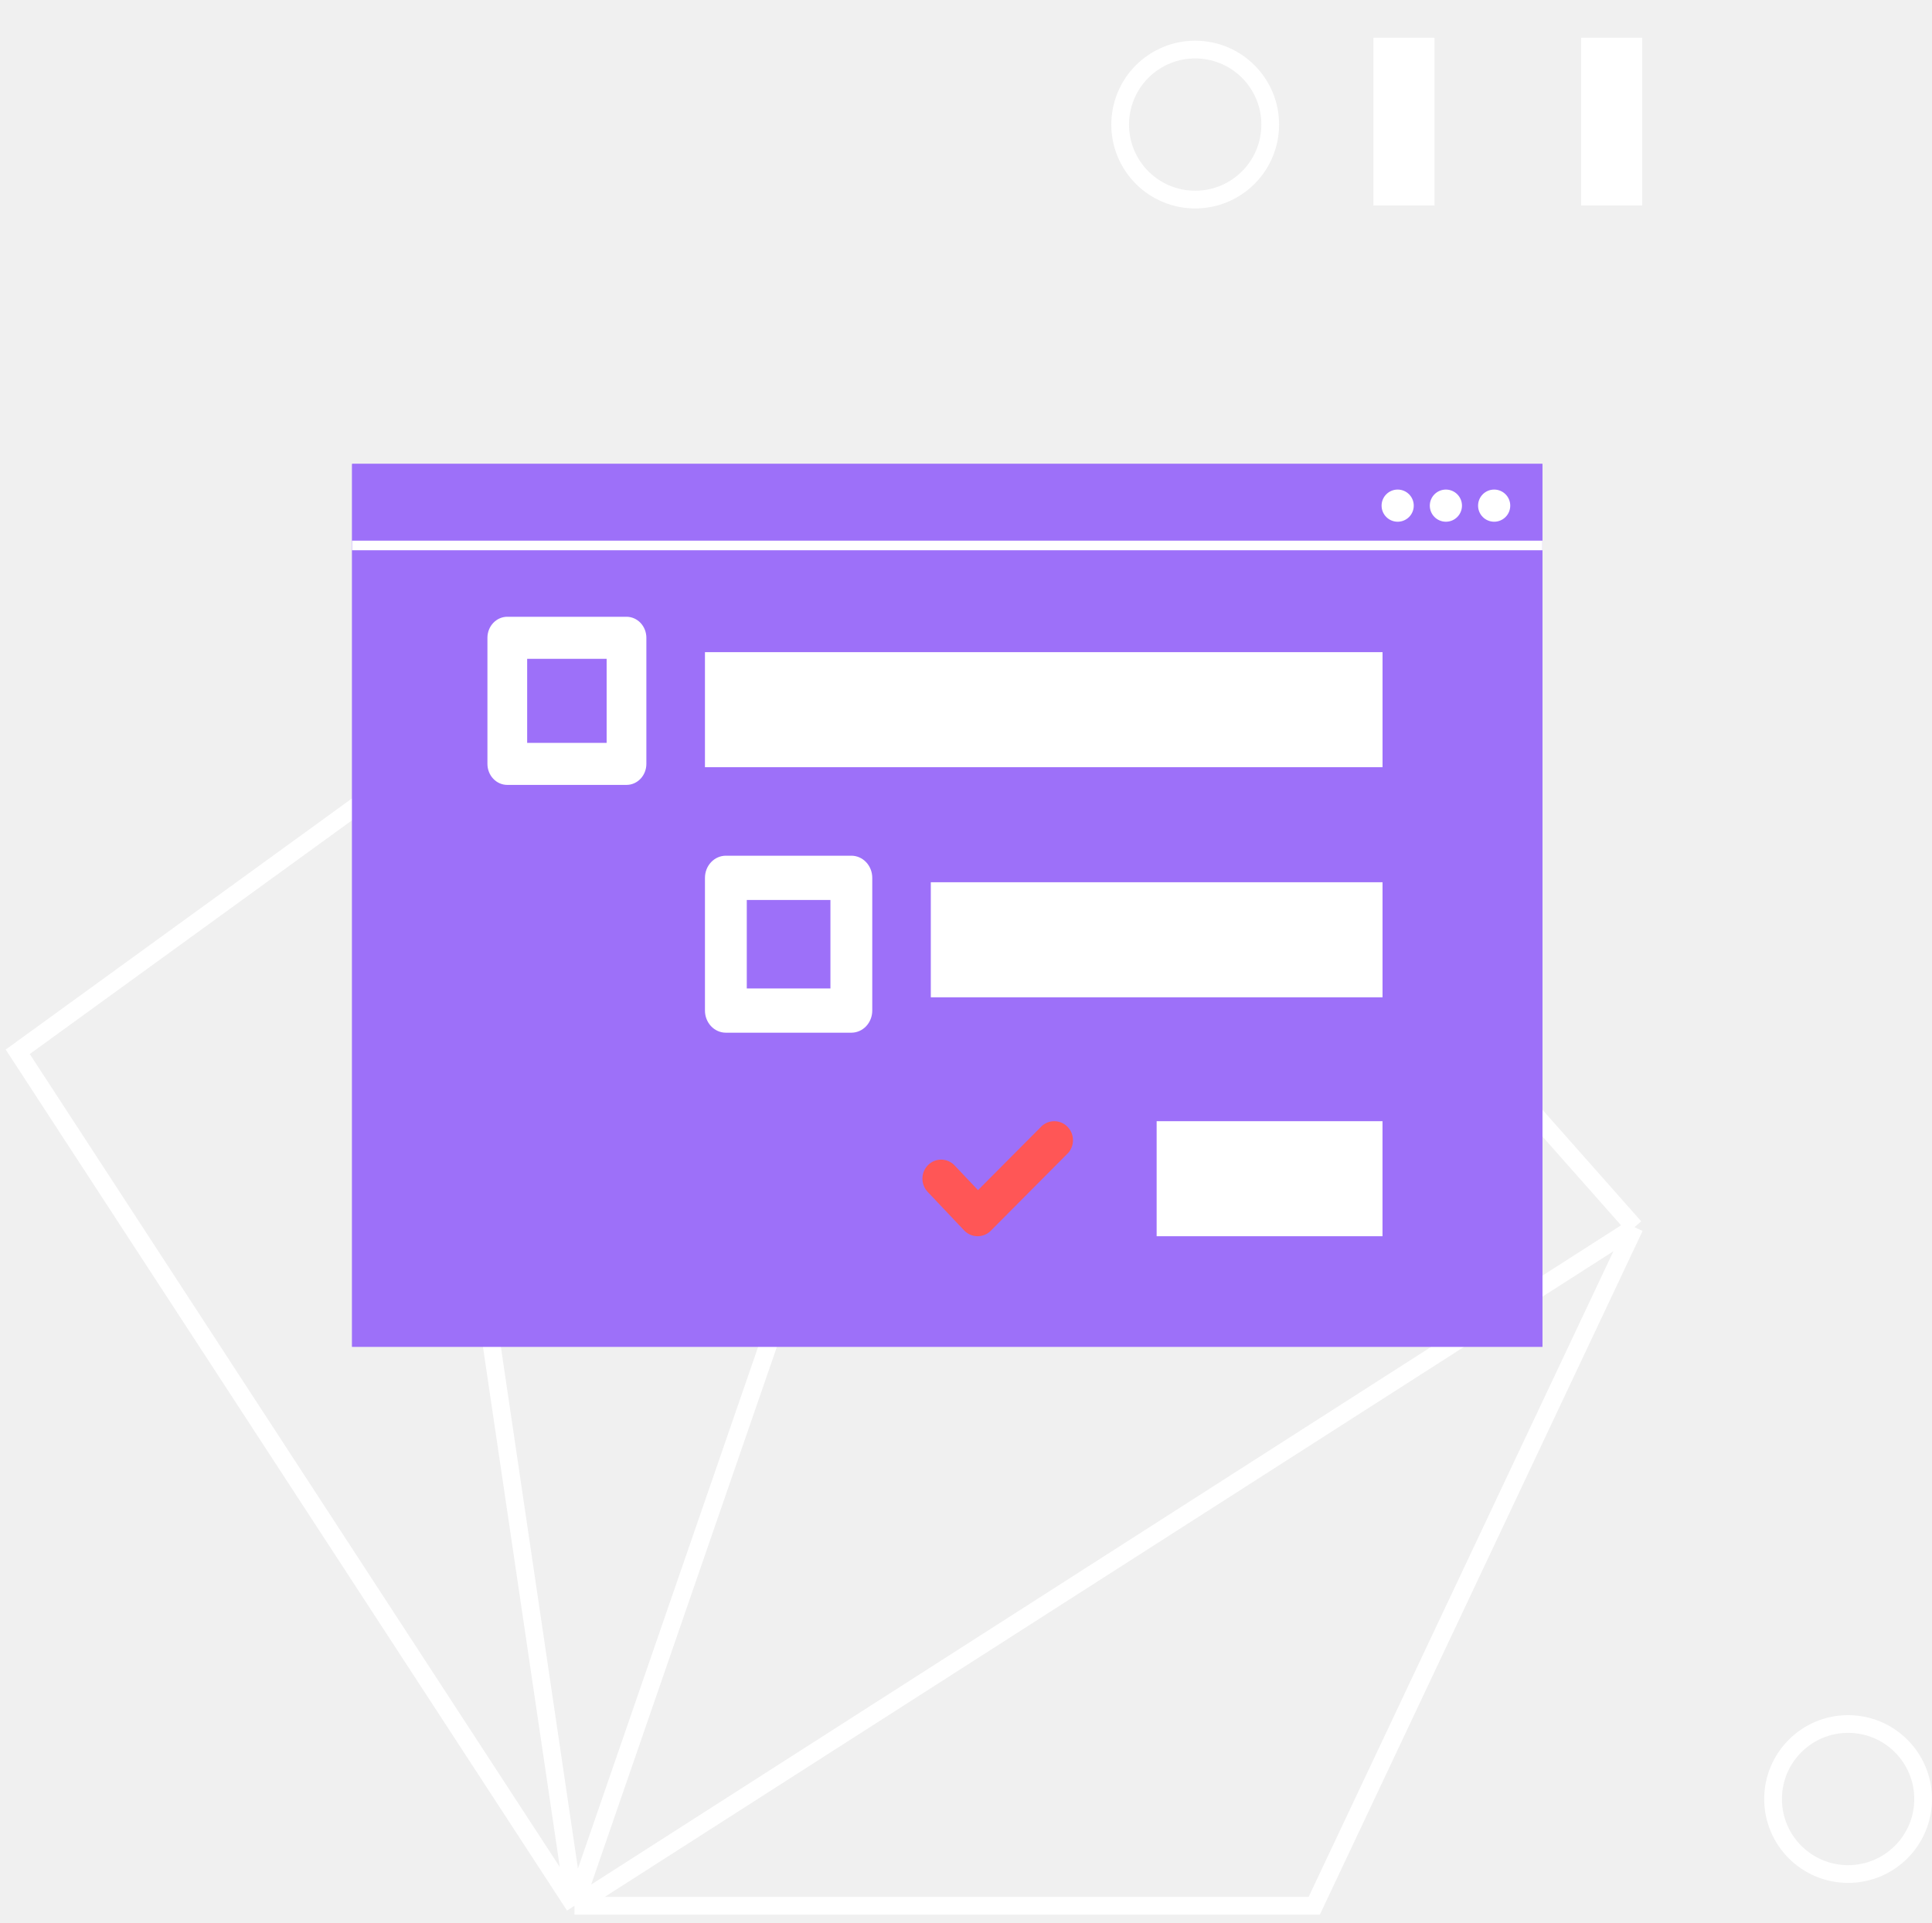
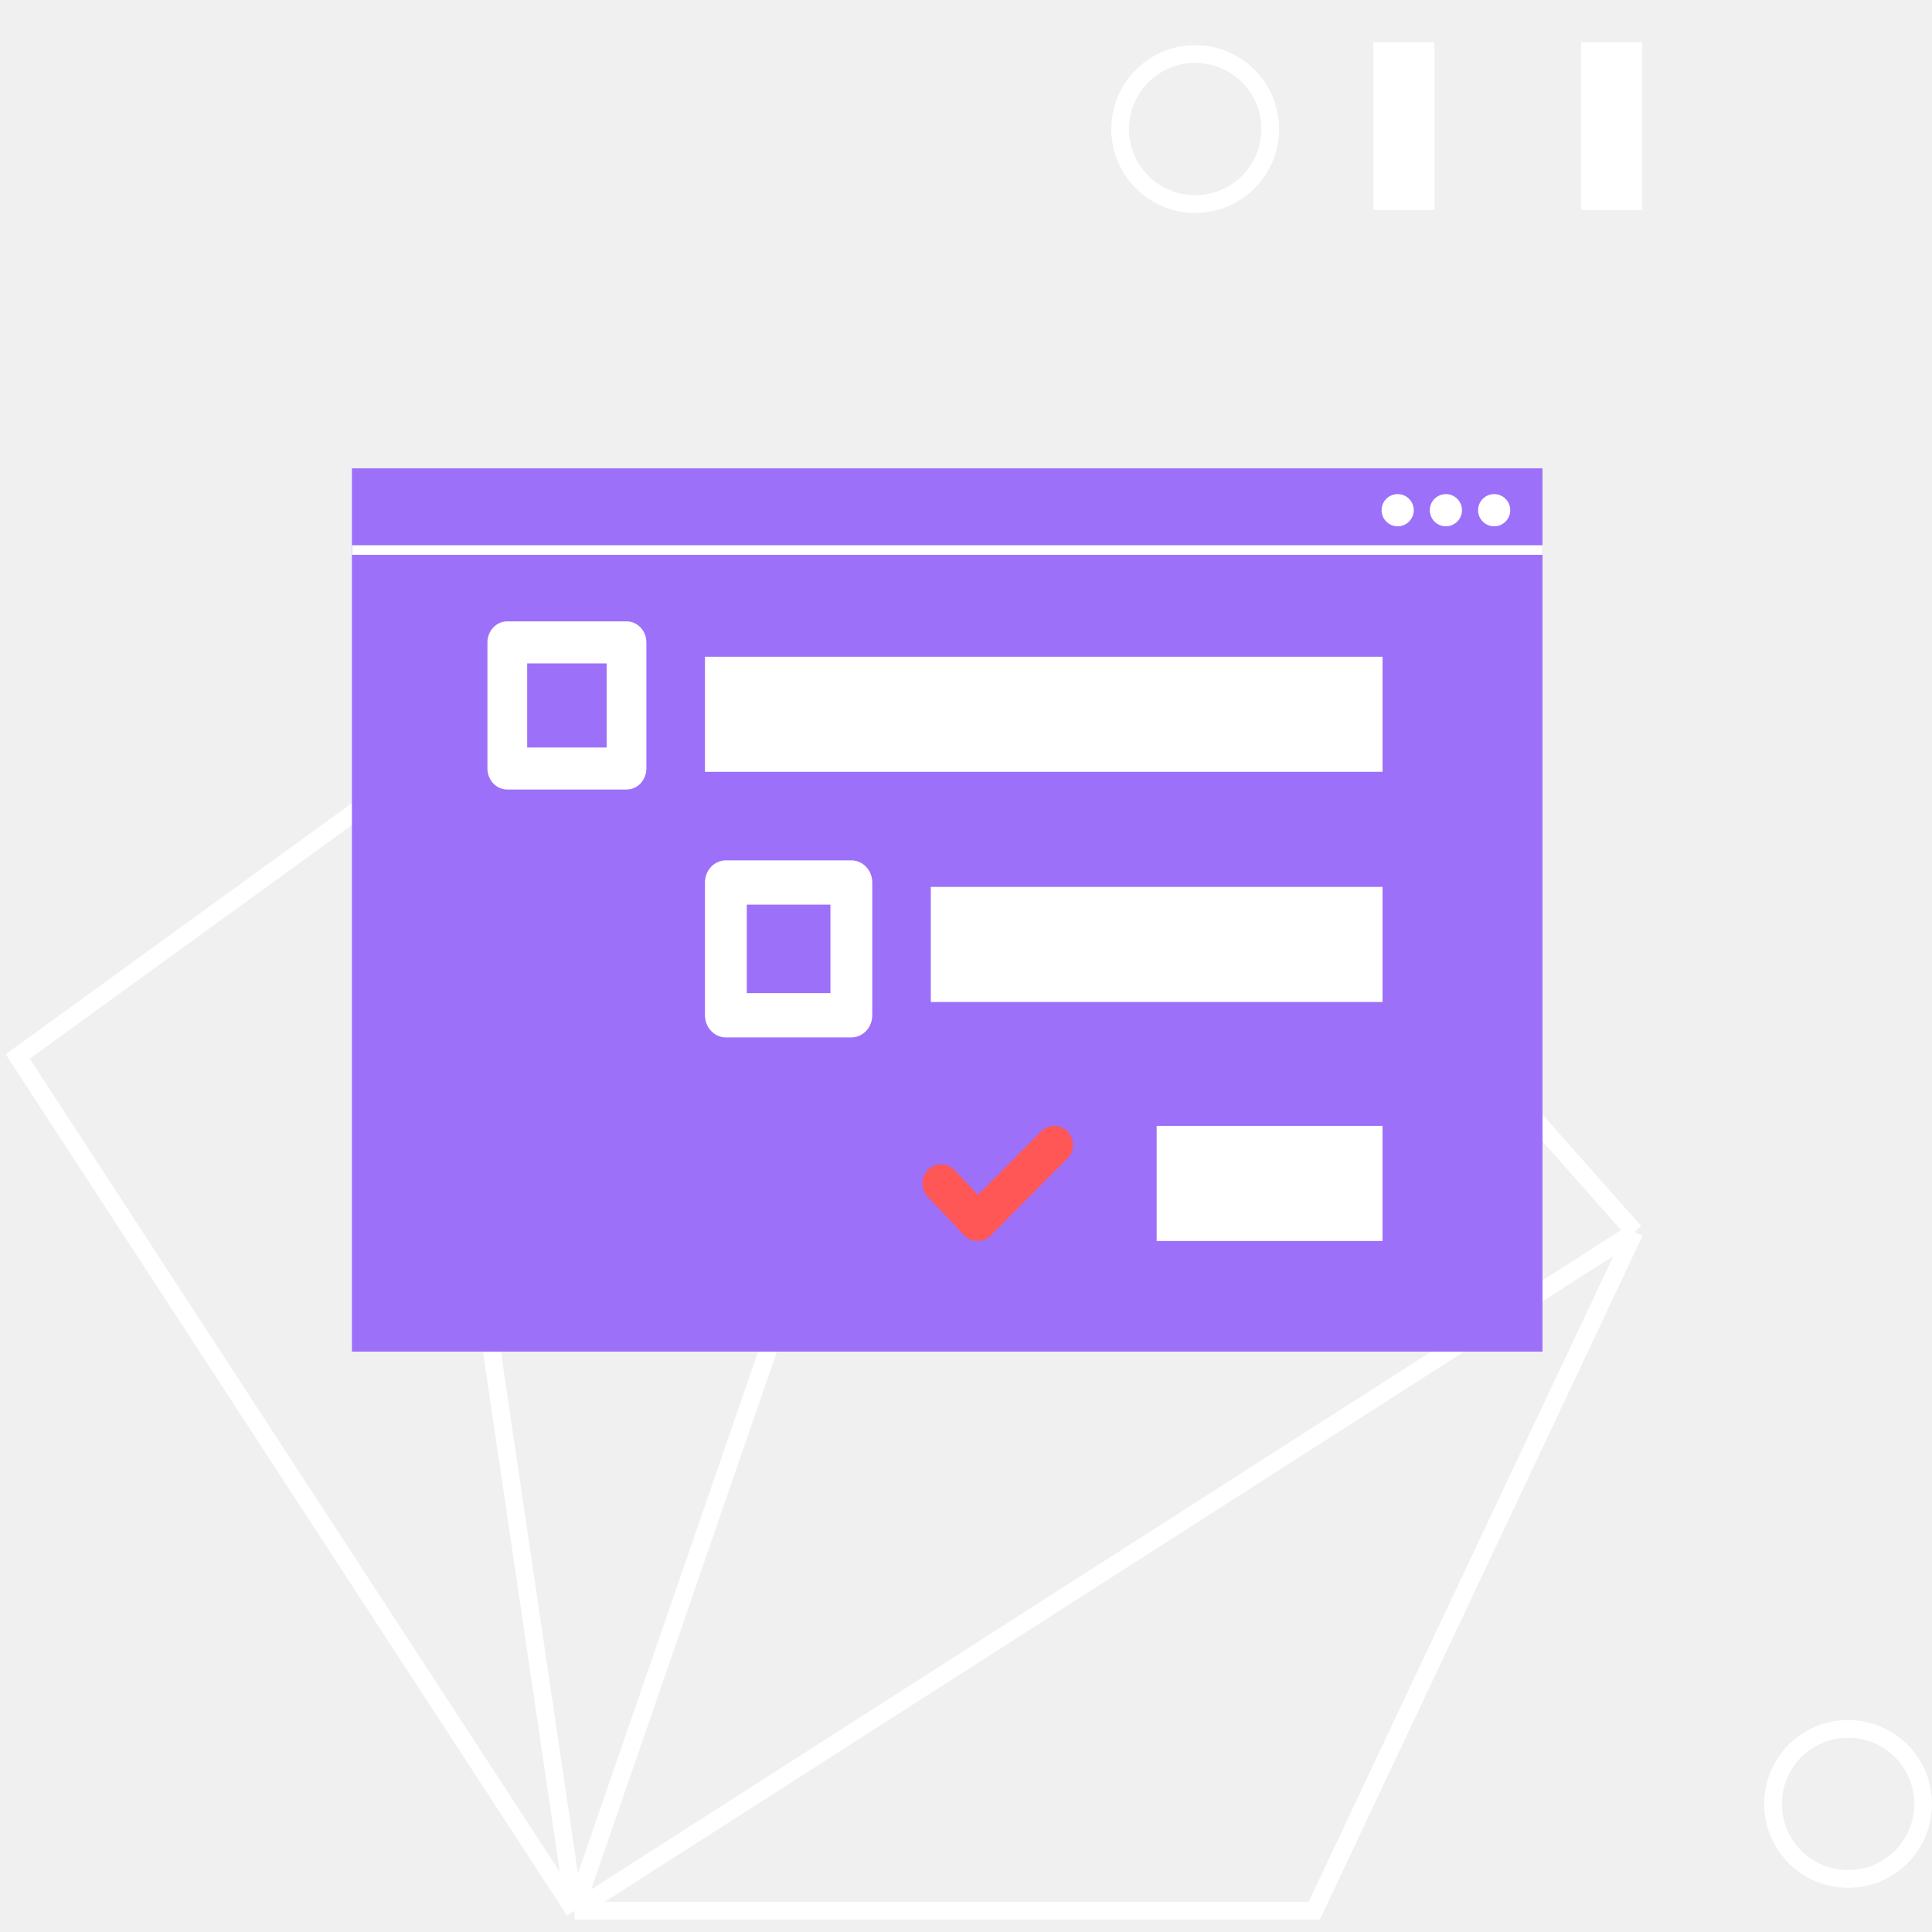
- <svg xmlns="http://www.w3.org/2000/svg" width="218" height="217" viewBox="0 0 218 217" fill="none">
+ <svg xmlns="http://www.w3.org/2000/svg" width="32" height="32" viewBox="0 0 218 217" fill="none">
  <path d="M45.889 86.872L2 118.713L64.821 215.096M45.889 86.872L70.845 77.406L90.58 67.94L117.413 62.777M45.889 86.872L64.821 215.096M64.821 215.096H148.295L184.439 138.506M64.821 215.096L184.439 138.506M64.821 215.096L117.413 62.777M184.439 138.506L117.413 62.777" stroke="#FFFFFF" stroke-width="2" />
  <circle cx="208.533" cy="203.048" r="8.466" stroke="#FFFFFF" stroke-width="2" />
  <path fill-rule="evenodd" clip-rule="evenodd" d="M154.975 23.191V4.259L161.859 4.259V23.191H154.975Z" fill="#FFFFFF" />
  <path fill-rule="evenodd" clip-rule="evenodd" d="M178.414 23.191V4.259L185.299 4.259V23.191H178.414Z" fill="#FFFFFF" />
  <circle cx="134.861" cy="14.06" r="8.466" transform="rotate(53.3902 134.861 14.0603)" stroke="#FFFFFF" stroke-width="2" />
  <rect x="39.73" y="52.357" width="134.309" height="99.649" fill="#9D70F9" />
  <rect x="39.73" y="61.022" width="134.309" height="1.083" fill="white" />
  <circle cx="157.708" cy="57.07" r="1.815" fill="white" />
  <circle cx="163.149" cy="57.07" r="1.815" fill="white" />
  <circle cx="168.596" cy="57.07" r="1.815" fill="white" />
  <rect x="39.73" y="52.357" width="134.309" height="99.649" fill="#9D70F9" />
  <rect x="39.73" y="61.022" width="134.309" height="1.083" fill="white" />
  <circle cx="157.708" cy="57.07" r="1.815" fill="white" />
  <circle cx="163.149" cy="57.07" r="1.815" fill="white" />
  <circle cx="168.596" cy="57.07" r="1.815" fill="white" />
  <path d="M79.545 73.606H156.001V86.591H79.545V73.606Z" fill="white" />
  <path d="M105.029 99.576H156V112.561H105.029V99.576Z" fill="white" />
  <path d="M130.512 126.544H155.997V139.528H130.512V126.544Z" fill="white" />
  <path d="M81.905 116.556H96.063C96.689 116.556 97.289 116.293 97.732 115.825C98.174 115.356 98.423 114.721 98.423 114.059V99.077C98.423 98.414 98.174 97.779 97.732 97.311C97.289 96.843 96.689 96.58 96.063 96.58H81.905C81.279 96.58 80.679 96.843 80.236 97.311C79.793 97.779 79.545 98.414 79.545 99.077V114.059C79.545 114.721 79.793 115.356 80.236 115.825C80.679 116.293 81.279 116.556 81.905 116.556ZM84.264 101.574H93.703V111.562H84.264V101.574Z" fill="white" />
  <path d="M57.242 88.589H70.692C71.287 88.589 71.857 88.339 72.278 87.894C72.698 87.449 72.934 86.846 72.934 86.217V71.984C72.934 71.355 72.698 70.751 72.278 70.306C71.857 69.862 71.287 69.612 70.692 69.612H57.242C56.647 69.612 56.077 69.862 55.657 70.306C55.236 70.751 55 71.355 55 71.984V86.217C55 86.846 55.236 87.449 55.657 87.894C56.077 88.339 56.647 88.589 57.242 88.589ZM59.483 74.356H68.451V83.845H59.483V74.356Z" fill="white" />
  <path d="M110.319 139.528H110.294C110.015 139.526 109.74 139.468 109.484 139.358C109.228 139.247 108.996 139.086 108.801 138.884L104.676 134.523C104.287 134.113 104.073 133.563 104.082 132.994C104.092 132.424 104.323 131.882 104.726 131.486C105.128 131.09 105.669 130.872 106.229 130.882C106.506 130.886 106.78 130.947 107.034 131.059C107.289 131.171 107.519 131.333 107.712 131.536L110.355 134.328L117.383 127.265C117.575 127.045 117.809 126.868 118.071 126.744C118.333 126.62 118.618 126.552 118.907 126.544C119.196 126.537 119.483 126.59 119.752 126.7C120.02 126.81 120.263 126.975 120.465 127.185C120.668 127.394 120.827 127.644 120.931 127.918C121.035 128.193 121.082 128.486 121.07 128.78C121.058 129.073 120.987 129.362 120.861 129.626C120.735 129.891 120.557 130.127 120.338 130.319L111.797 138.908C111.403 139.304 110.872 139.527 110.319 139.528Z" fill="#FF5656" />
</svg>
